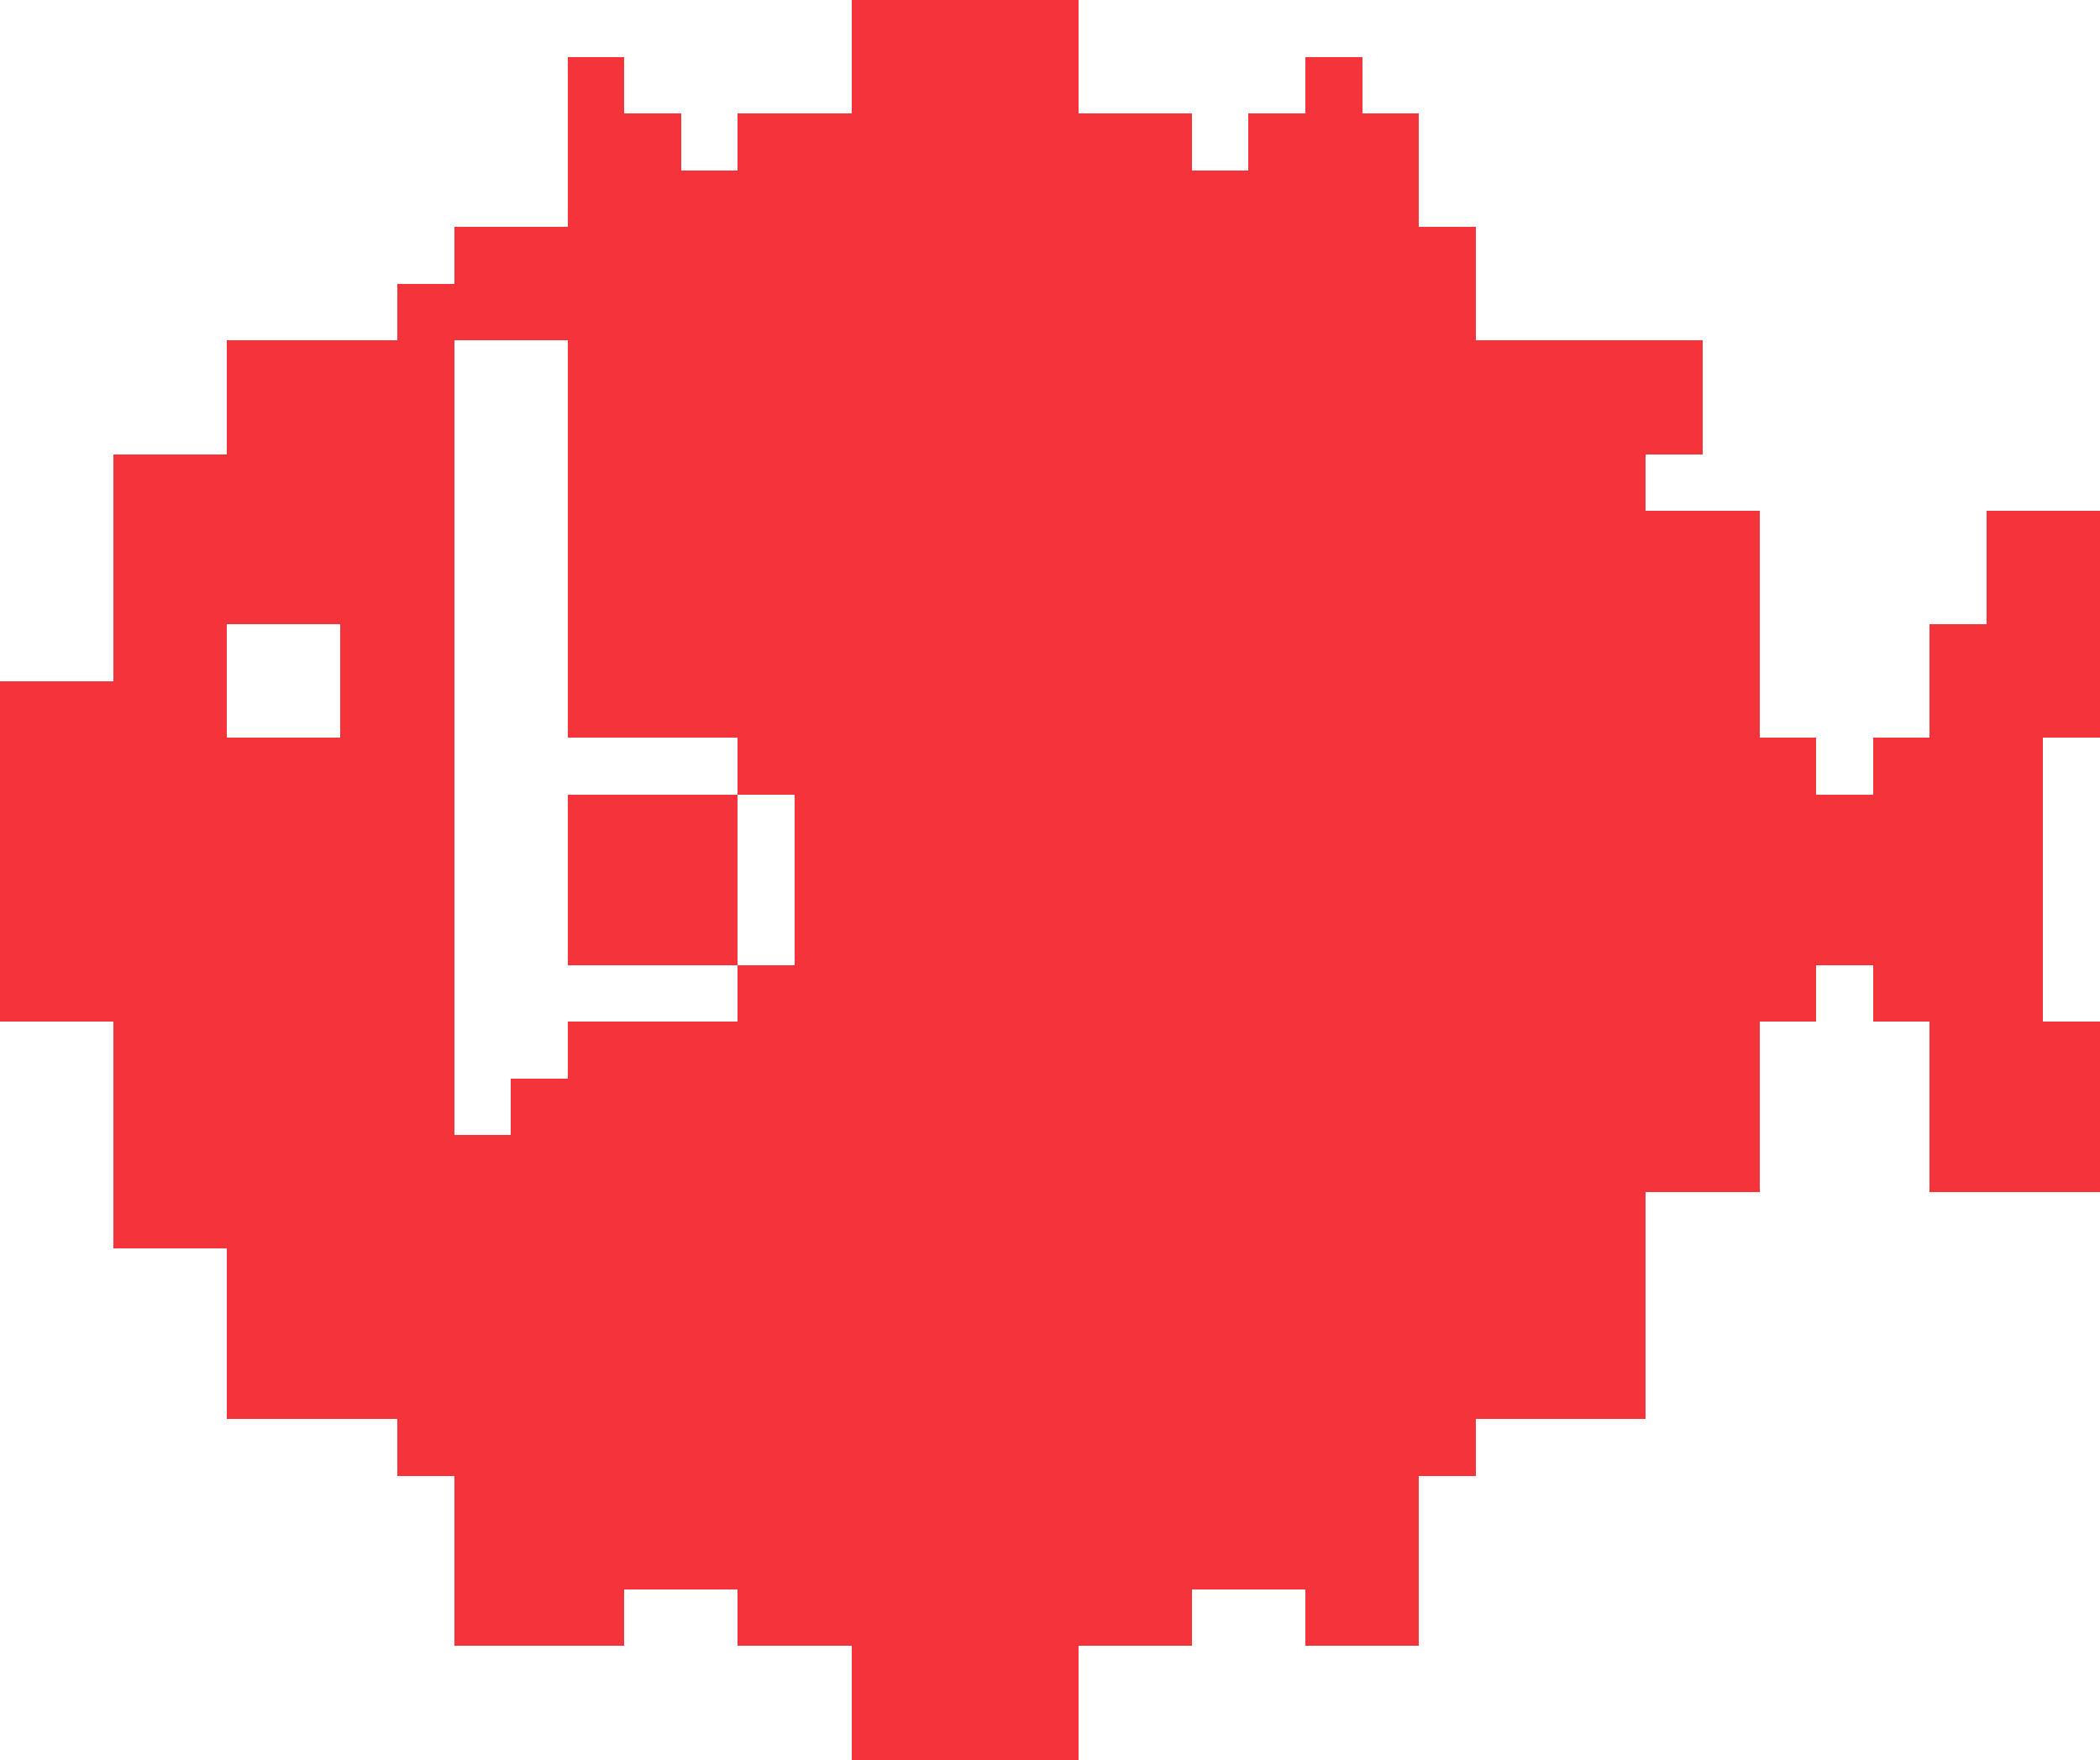
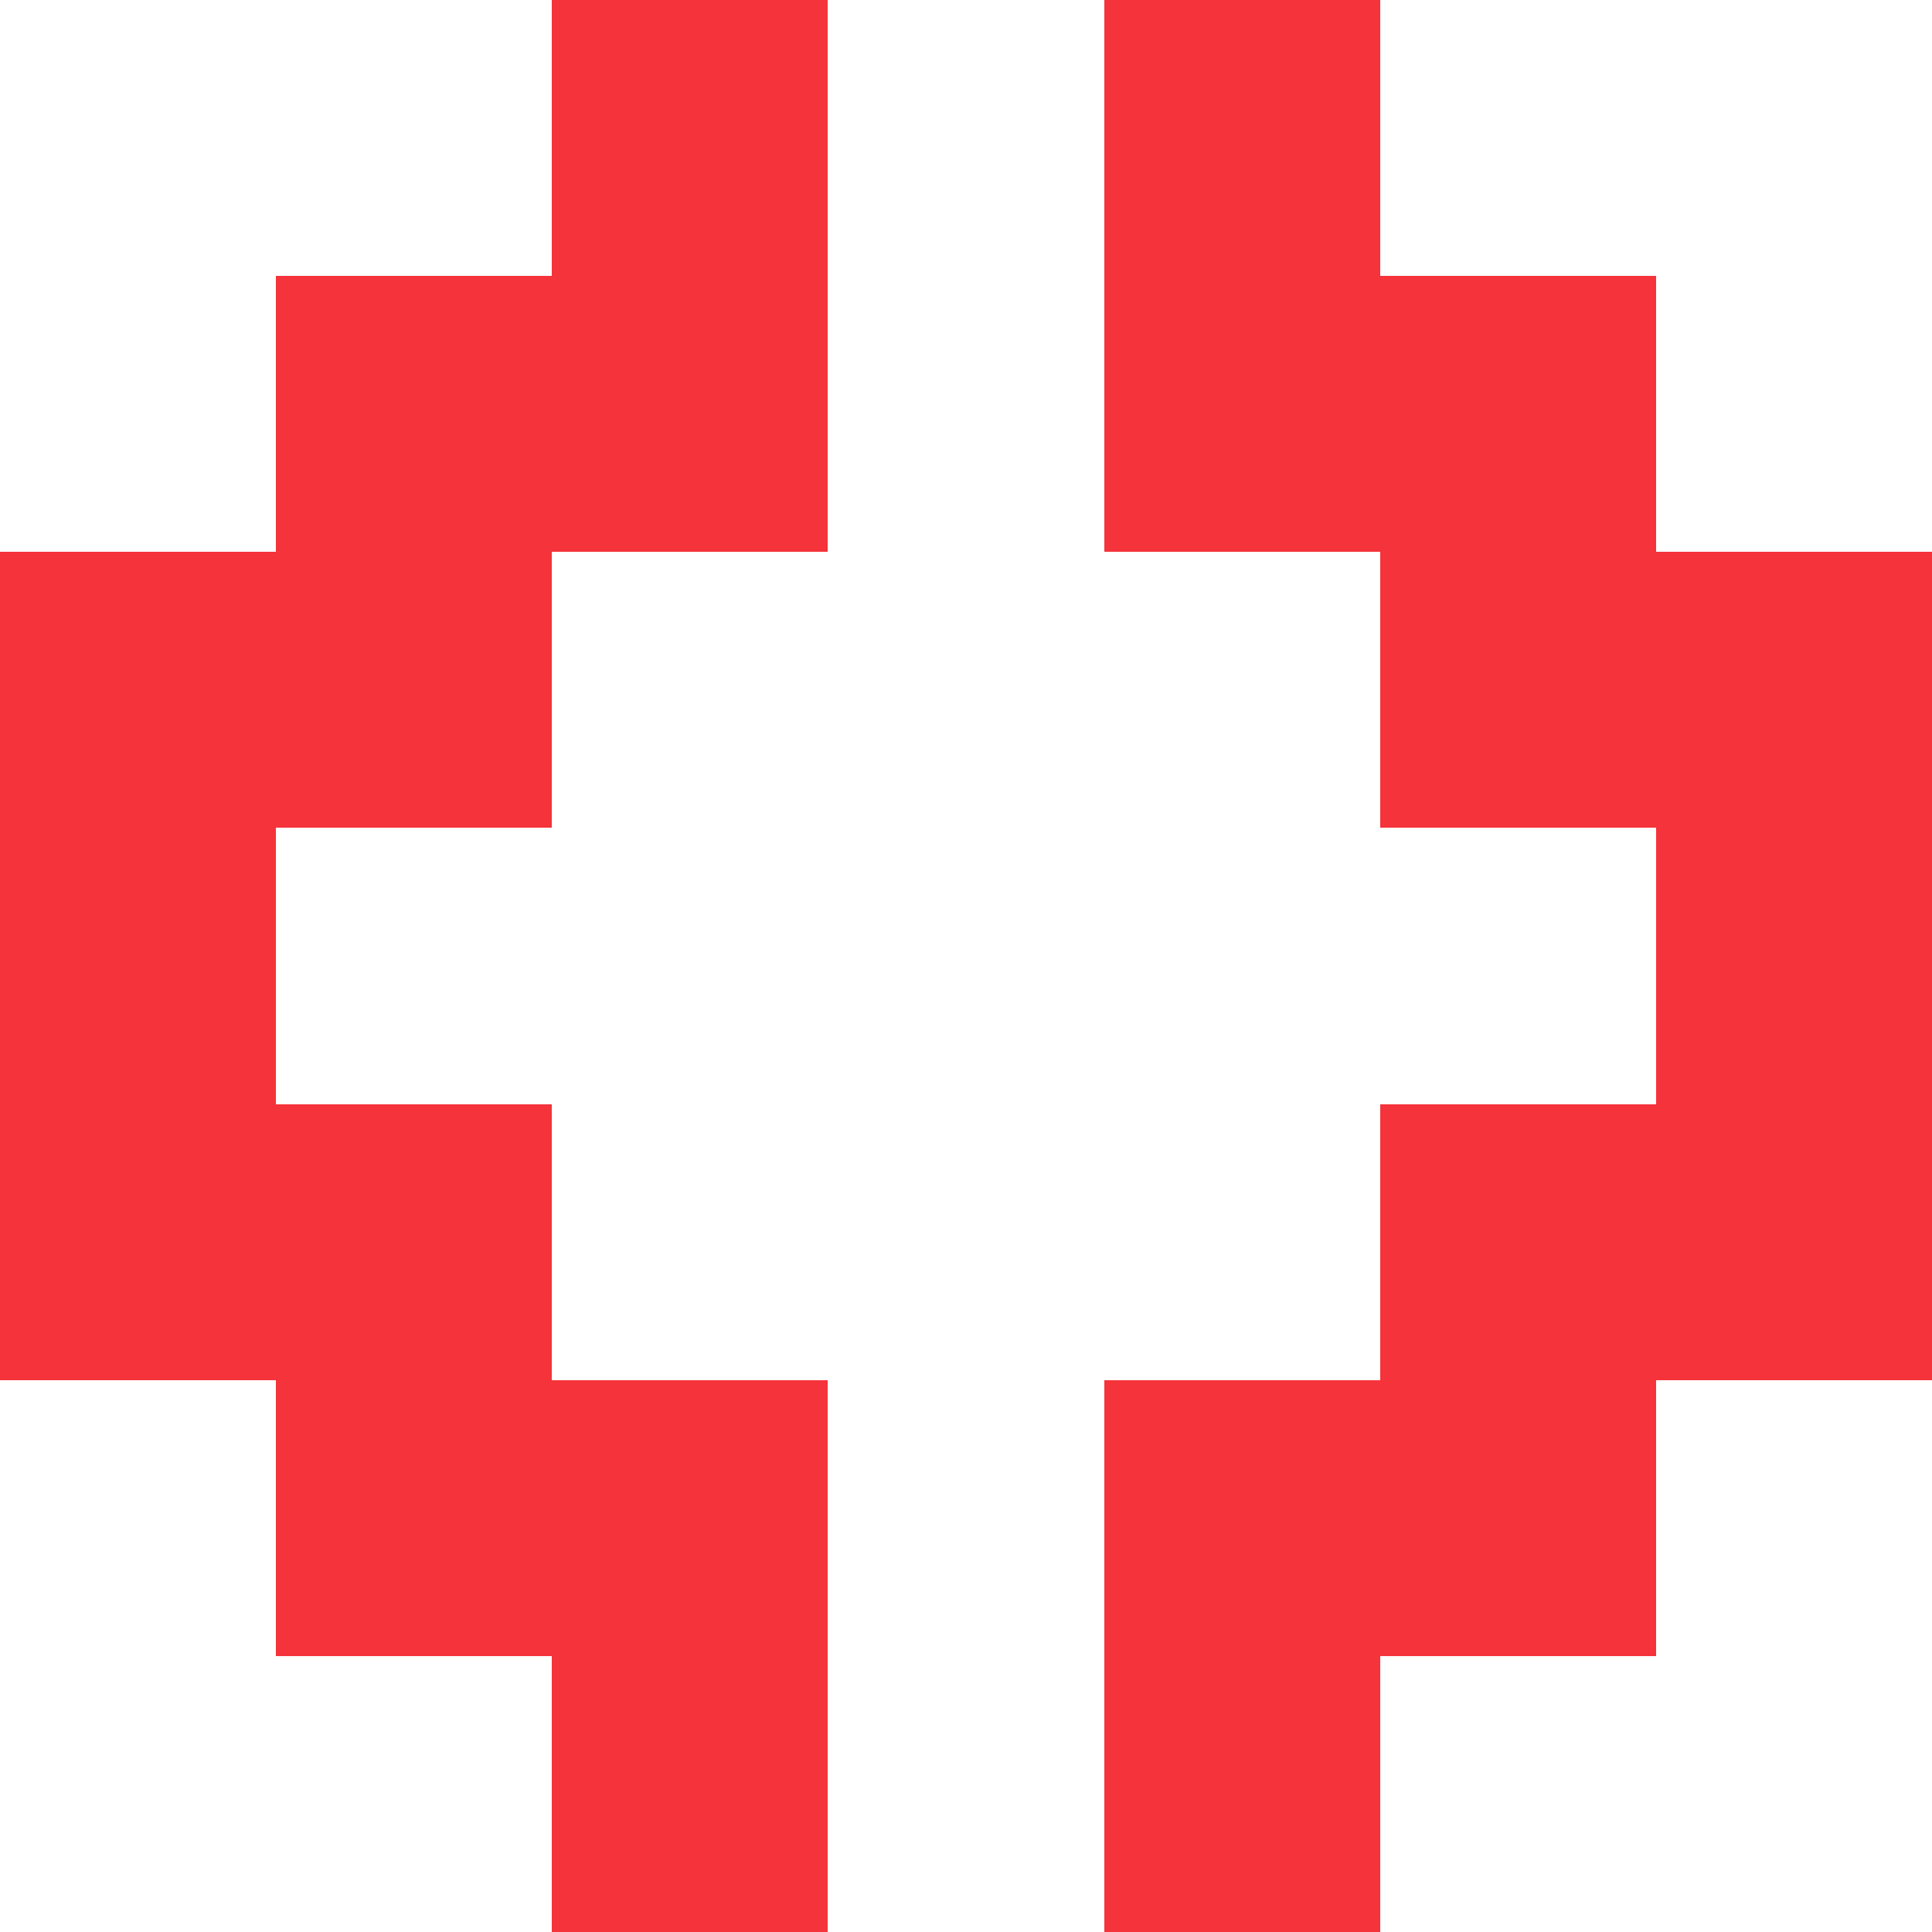
- <svg xmlns="http://www.w3.org/2000/svg" viewBox="0 0 37 31" fill="#F5333A" shape-rendering="crispEdges">
-   <rect x="15" y="0" width="4" height="1" />
-   <rect x="10" y="1" width="1" height="1" />
-   <rect x="15" y="1" width="4" height="1" />
-   <rect x="23" y="1" width="1" height="1" />
-   <rect x="10" y="2" width="2" height="1" />
-   <rect x="13" y="2" width="8" height="1" />
-   <rect x="22" y="2" width="3" height="1" />
-   <rect x="10" y="3" width="15" height="1" />
-   <rect x="8" y="4" width="18" height="1" />
-   <rect x="7" y="5" width="19" height="1" />
-   <rect x="4" y="6" width="4" height="1" />
-   <rect x="10" y="6" width="20" height="1" />
-   <rect x="4" y="7" width="4" height="1" />
-   <rect x="10" y="7" width="20" height="1" />
-   <rect x="2" y="8" width="6" height="1" />
-   <rect x="10" y="8" width="19" height="1" />
-   <rect x="2" y="9" width="6" height="1" />
-   <rect x="10" y="9" width="21" height="1" />
-   <rect x="35" y="9" width="2" height="1" />
-   <rect x="2" y="10" width="6" height="1" />
-   <rect x="10" y="10" width="21" height="1" />
-   <rect x="35" y="10" width="2" height="1" />
-   <rect x="2" y="11" width="2" height="1" />
-   <rect x="6" y="11" width="2" height="1" />
-   <rect x="10" y="11" width="21" height="1" />
-   <rect x="34" y="11" width="3" height="1" />
-   <rect x="0" y="12" width="4" height="1" />
-   <rect x="6" y="12" width="2" height="1" />
-   <rect x="10" y="12" width="21" height="1" />
-   <rect x="34" y="12" width="3" height="1" />
-   <rect x="0" y="13" width="8" height="1" />
-   <rect x="13" y="13" width="19" height="1" />
-   <rect x="33" y="13" width="3" height="1" />
-   <rect x="0" y="14" width="8" height="1" />
-   <rect x="10" y="14" width="3" height="1" />
-   <rect x="14" y="14" width="22" height="1" />
-   <rect x="0" y="15" width="8" height="1" />
-   <rect x="10" y="15" width="3" height="1" />
-   <rect x="14" y="15" width="22" height="1" />
-   <rect x="0" y="16" width="8" height="1" />
-   <rect x="10" y="16" width="3" height="1" />
-   <rect x="14" y="16" width="22" height="1" />
-   <rect x="0" y="17" width="8" height="1" />
-   <rect x="13" y="17" width="19" height="1" />
-   <rect x="33" y="17" width="3" height="1" />
-   <rect x="2" y="18" width="6" height="1" />
-   <rect x="10" y="18" width="21" height="1" />
-   <rect x="34" y="18" width="3" height="1" />
-   <rect x="2" y="19" width="6" height="1" />
-   <rect x="9" y="19" width="22" height="1" />
-   <rect x="34" y="19" width="3" height="1" />
-   <rect x="2" y="20" width="29" height="1" />
-   <rect x="34" y="20" width="3" height="1" />
-   <rect x="2" y="21" width="27" height="1" />
-   <rect x="4" y="22" width="25" height="1" />
-   <rect x="4" y="23" width="25" height="1" />
-   <rect x="4" y="24" width="25" height="1" />
-   <rect x="7" y="25" width="19" height="1" />
-   <rect x="8" y="26" width="17" height="1" />
-   <rect x="8" y="27" width="17" height="1" />
-   <rect x="8" y="28" width="3" height="1" />
-   <rect x="13" y="28" width="8" height="1" />
-   <rect x="23" y="28" width="2" height="1" />
-   <rect x="15" y="29" width="4" height="1" />
-   <rect x="15" y="30" width="4" height="1" />
+ <svg xmlns="http://www.w3.org/2000/svg" viewBox="0 0 140 140" fill="#F5333A" shape-rendering="crispEdges" role="img" aria-labelledby="lobu-mark-title">
+   <rect x="40" y="0" width="20" height="20" />
+   <rect x="20" y="20" width="20" height="20" />
+   <rect x="40" y="20" width="20" height="20" />
+   <rect x="0" y="40" width="20" height="20" />
+   <rect x="20" y="40" width="20" height="20" />
+   <rect x="0" y="60" width="20" height="20" />
+   <rect x="0" y="80" width="20" height="20" />
+   <rect x="20" y="80" width="20" height="20" />
+   <rect x="20" y="100" width="20" height="20" />
+   <rect x="40" y="100" width="20" height="20" />
+   <rect x="40" y="120" width="20" height="20" />
+   <rect x="80" y="0" width="20" height="20" />
+   <rect x="80" y="20" width="20" height="20" />
+   <rect x="100" y="20" width="20" height="20" />
+   <rect x="100" y="40" width="20" height="20" />
+   <rect x="120" y="40" width="20" height="20" />
+   <rect x="120" y="60" width="20" height="20" />
+   <rect x="100" y="80" width="20" height="20" />
+   <rect x="120" y="80" width="20" height="20" />
+   <rect x="80" y="100" width="20" height="20" />
+   <rect x="100" y="100" width="20" height="20" />
+   <rect x="80" y="120" width="20" height="20" />
</svg>
